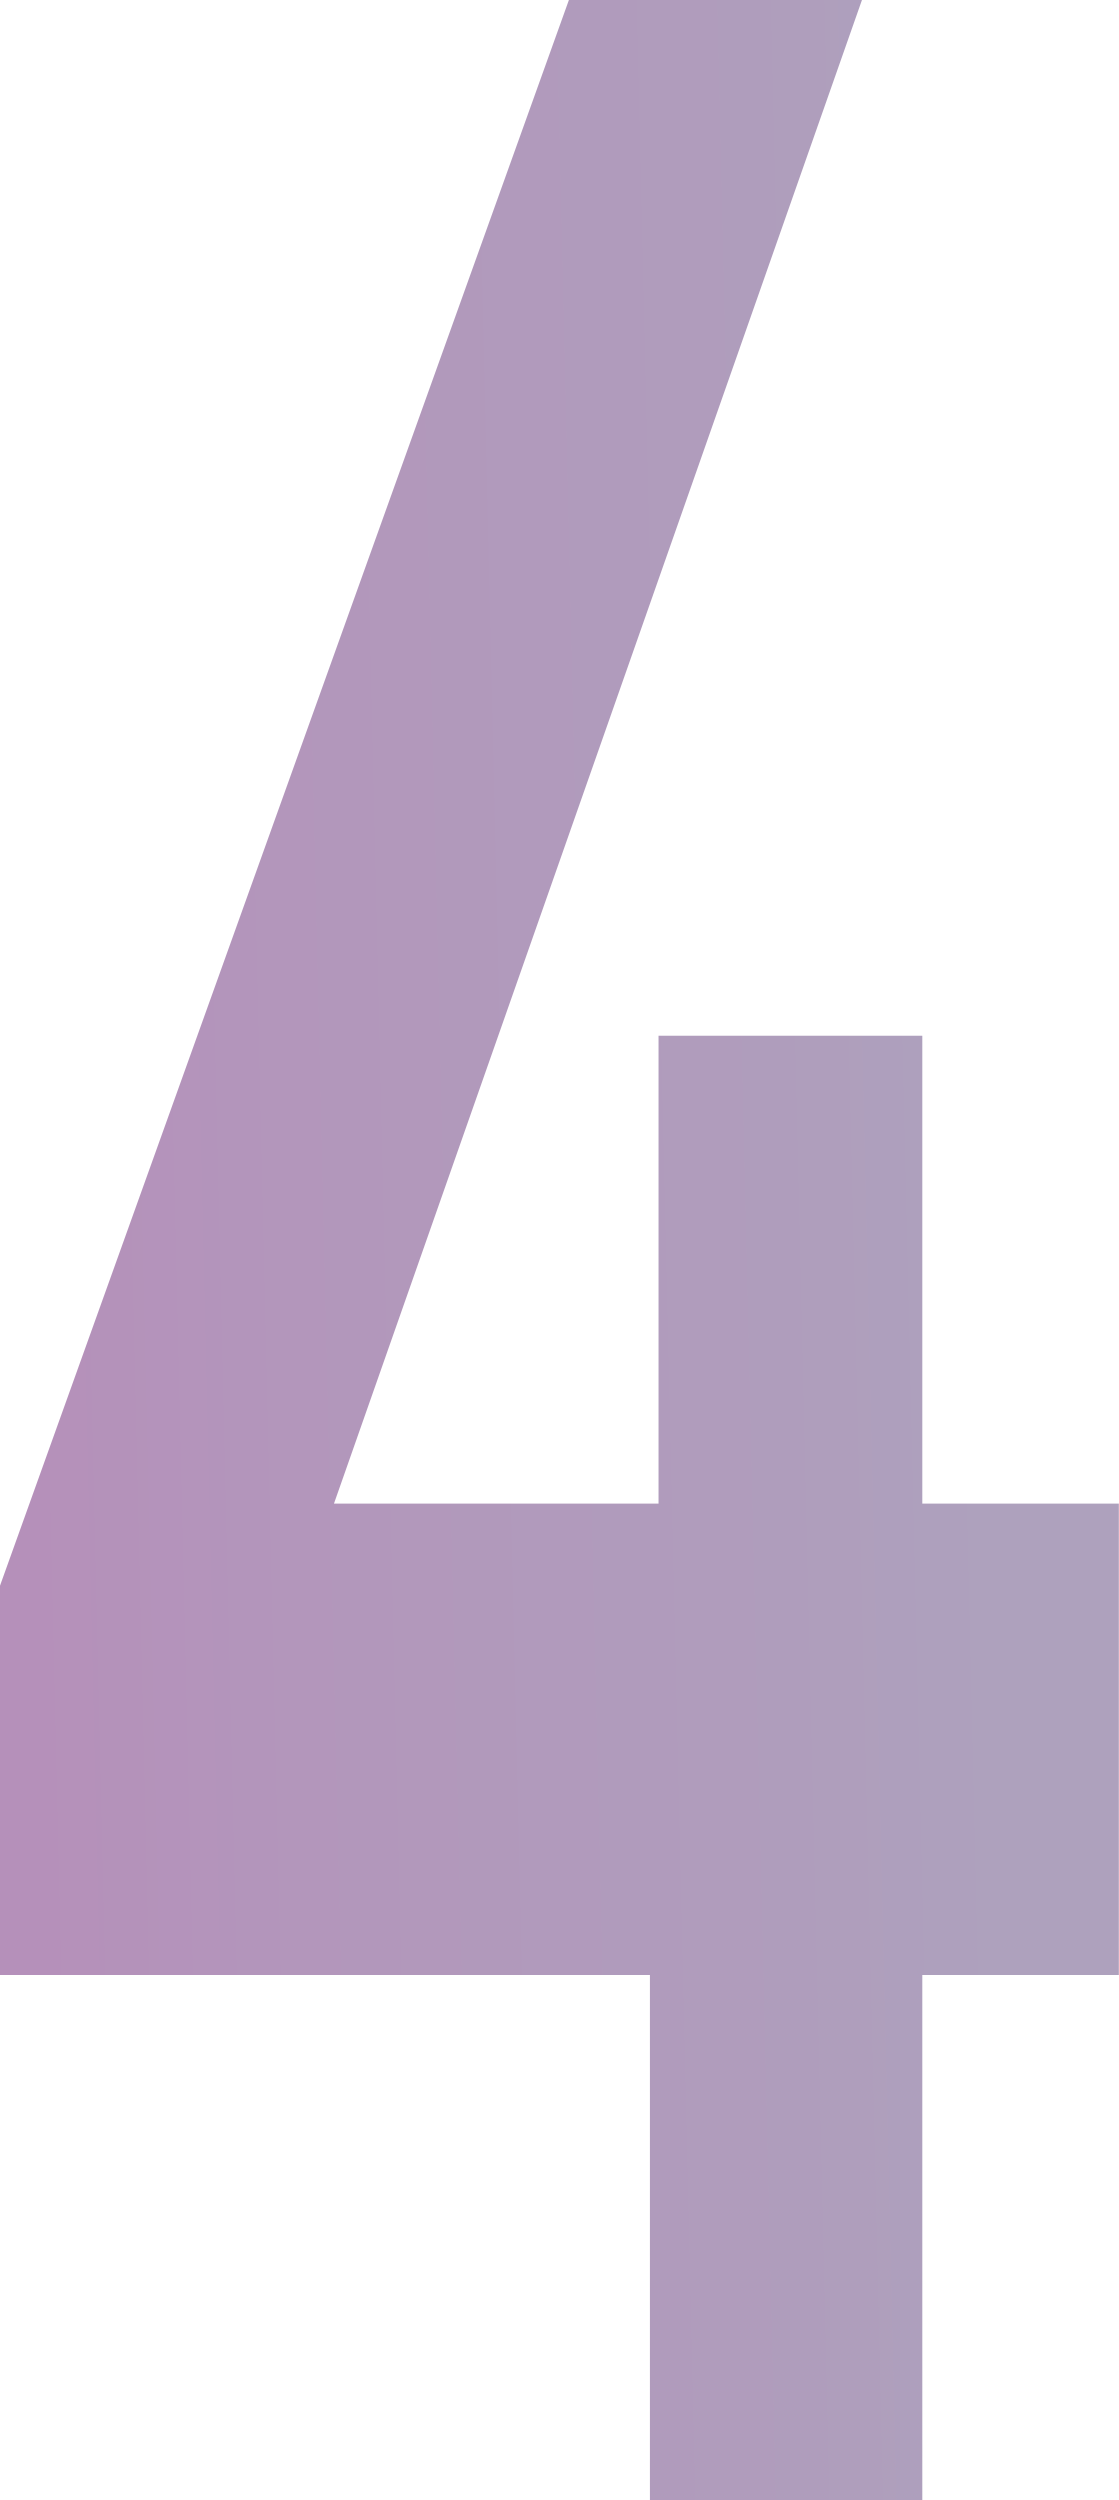
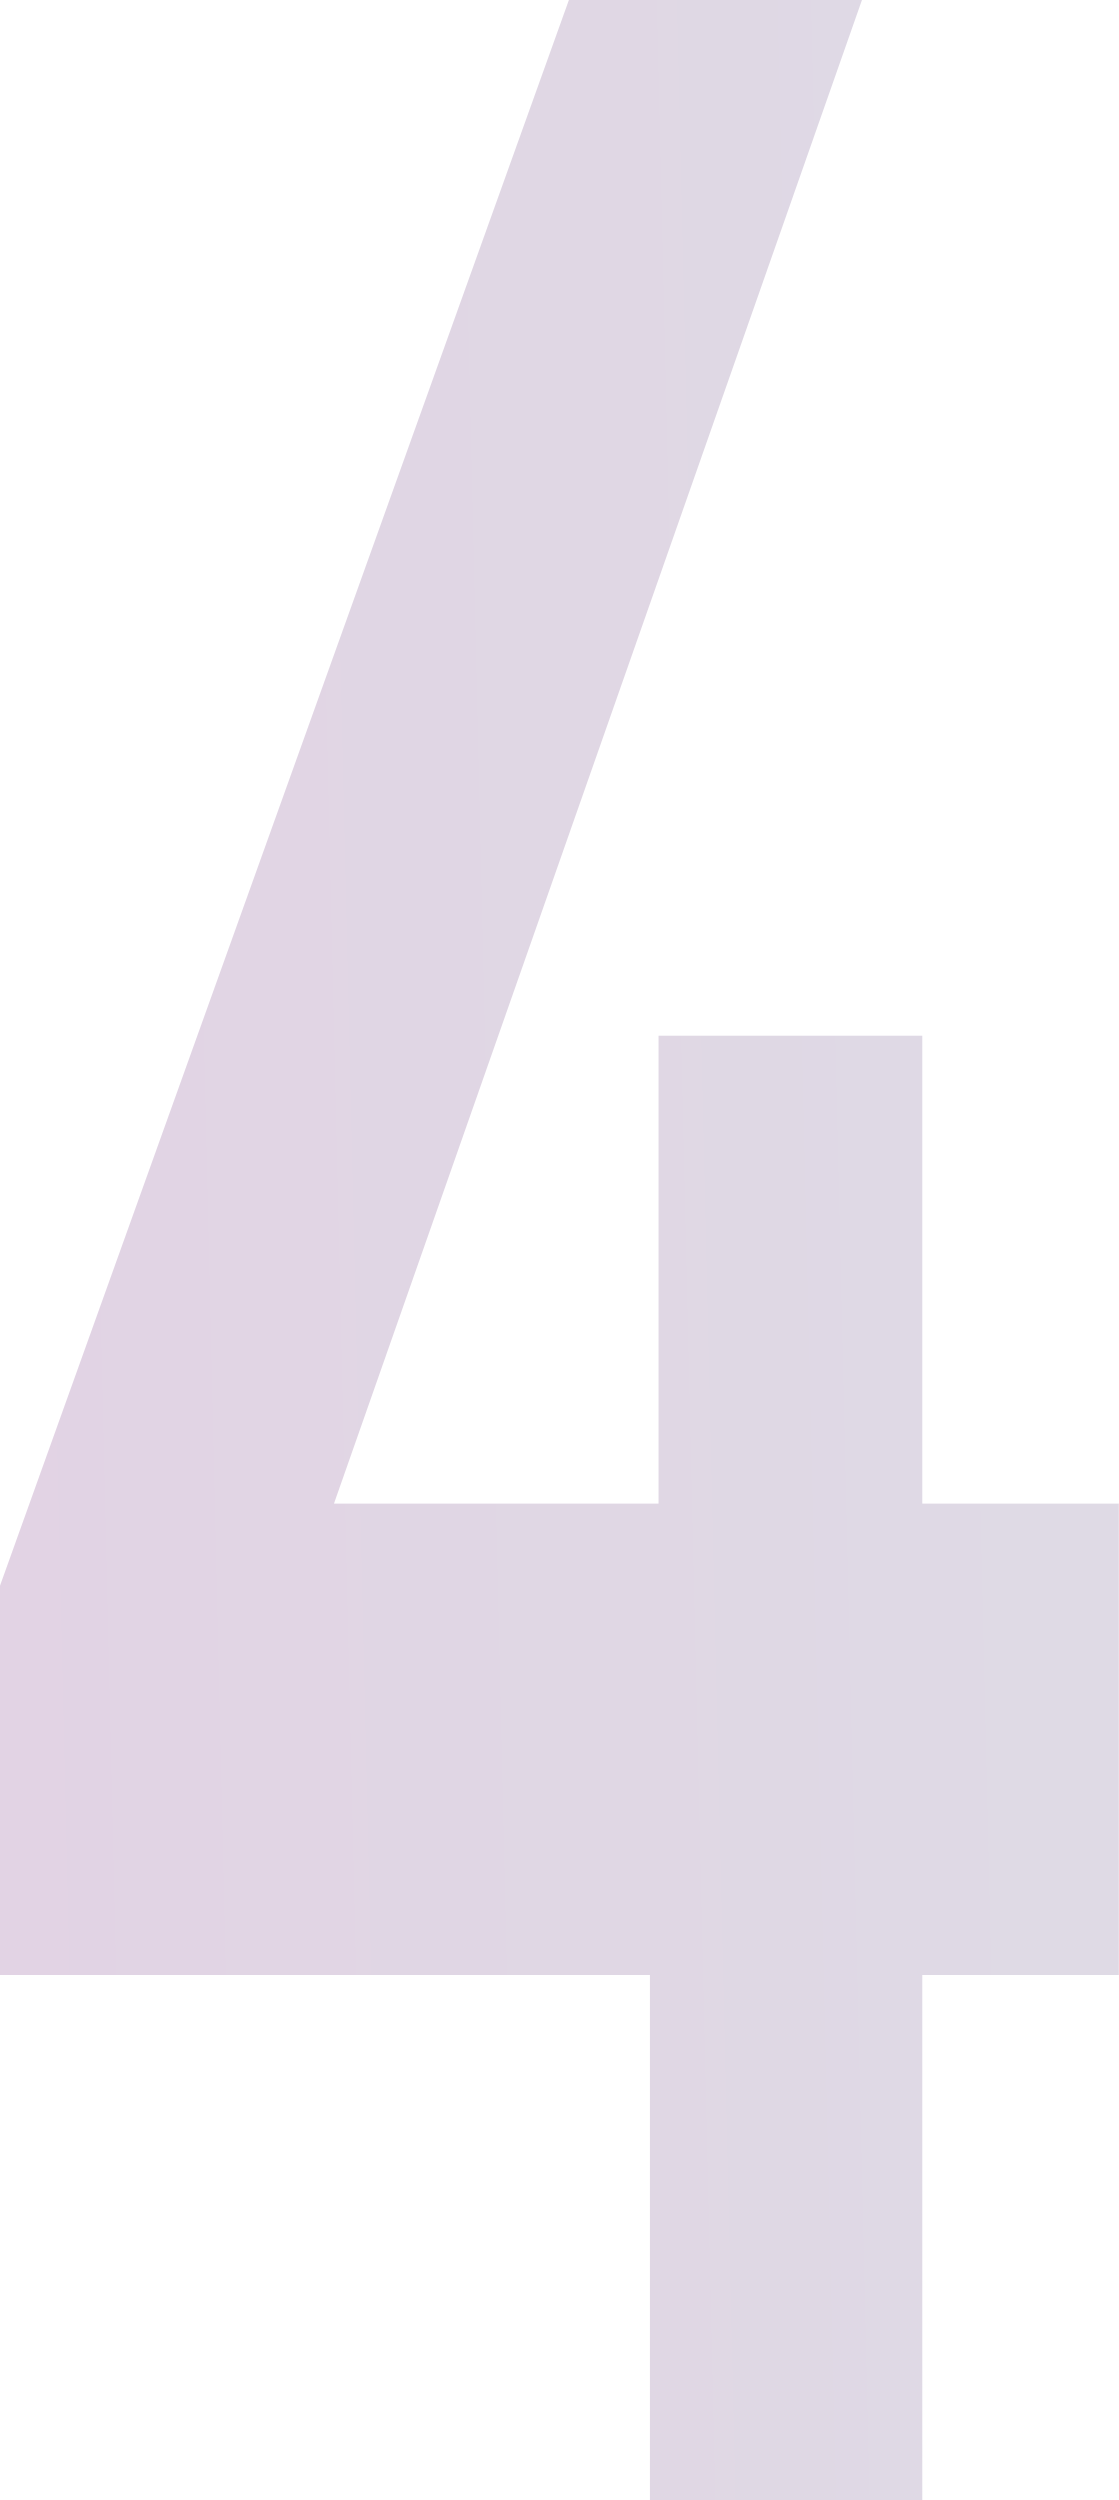
<svg xmlns="http://www.w3.org/2000/svg" width="145" height="324" viewBox="0 0 145 324" fill="none">
-   <path d="M0 255.96V205.509L73.729 0H111.71L39.545 205.509L21.895 194.863H145V255.96H0ZM84.23 324V255.96L85.347 194.863V134.229H119.53V324H84.23Z" fill="url(#paint0_linear_3371_20621)" fill-opacity="0.5" />
+   <path d="M0 255.96V205.509L73.729 0H111.71L39.545 205.509L21.895 194.863H145V255.96H0ZM84.23 324V255.96L85.347 194.863V134.229H119.53V324H84.23Z" fill="url(#paint0_linear_3371_20621)" fill-opacity="0.2" />
  <defs>
    <linearGradient id="paint0_linear_3371_20621" x1="-3.01729e-08" y1="37.969" x2="125.039" y2="35.038" gradientUnits="userSpaceOnUse">
      <stop stop-color="#6C2276" />
      <stop offset="0.25" stop-color="#682D78" />
      <stop offset="0.5" stop-color="#643579" />
      <stop offset="0.75" stop-color="#613B7A" />
      <stop offset="1" stop-color="#5D447C" />
    </linearGradient>
  </defs>
</svg>
